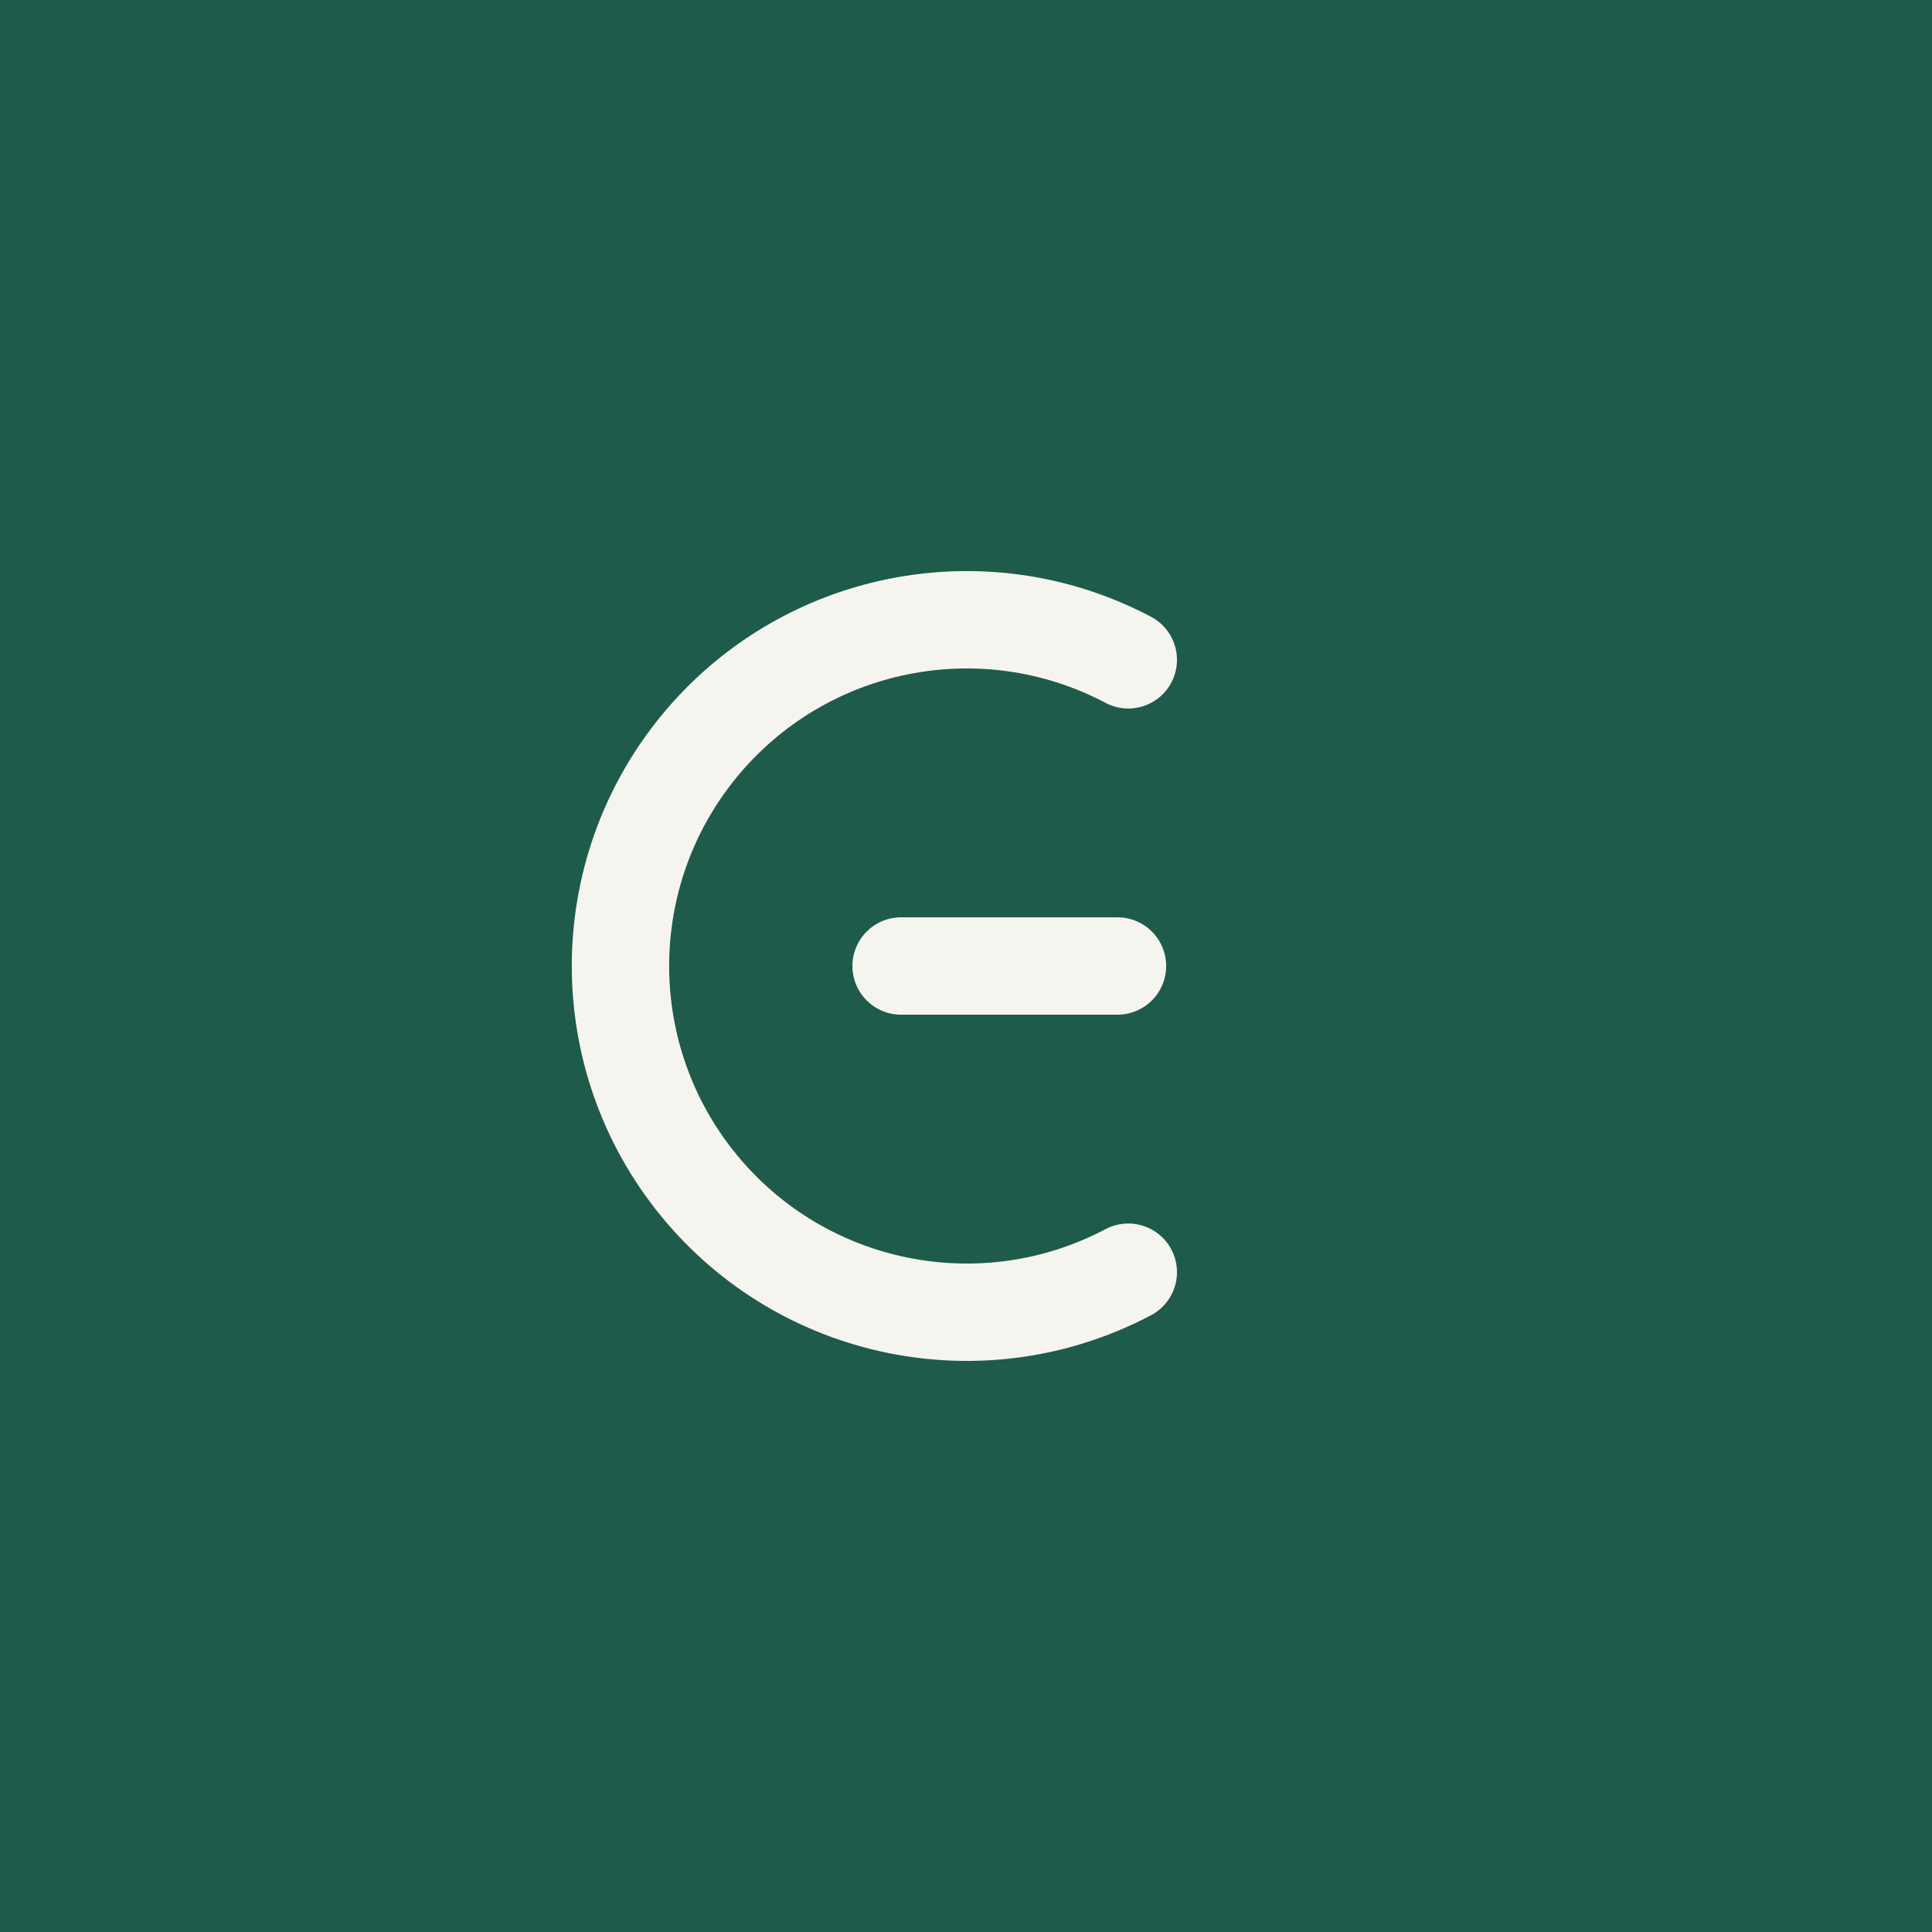
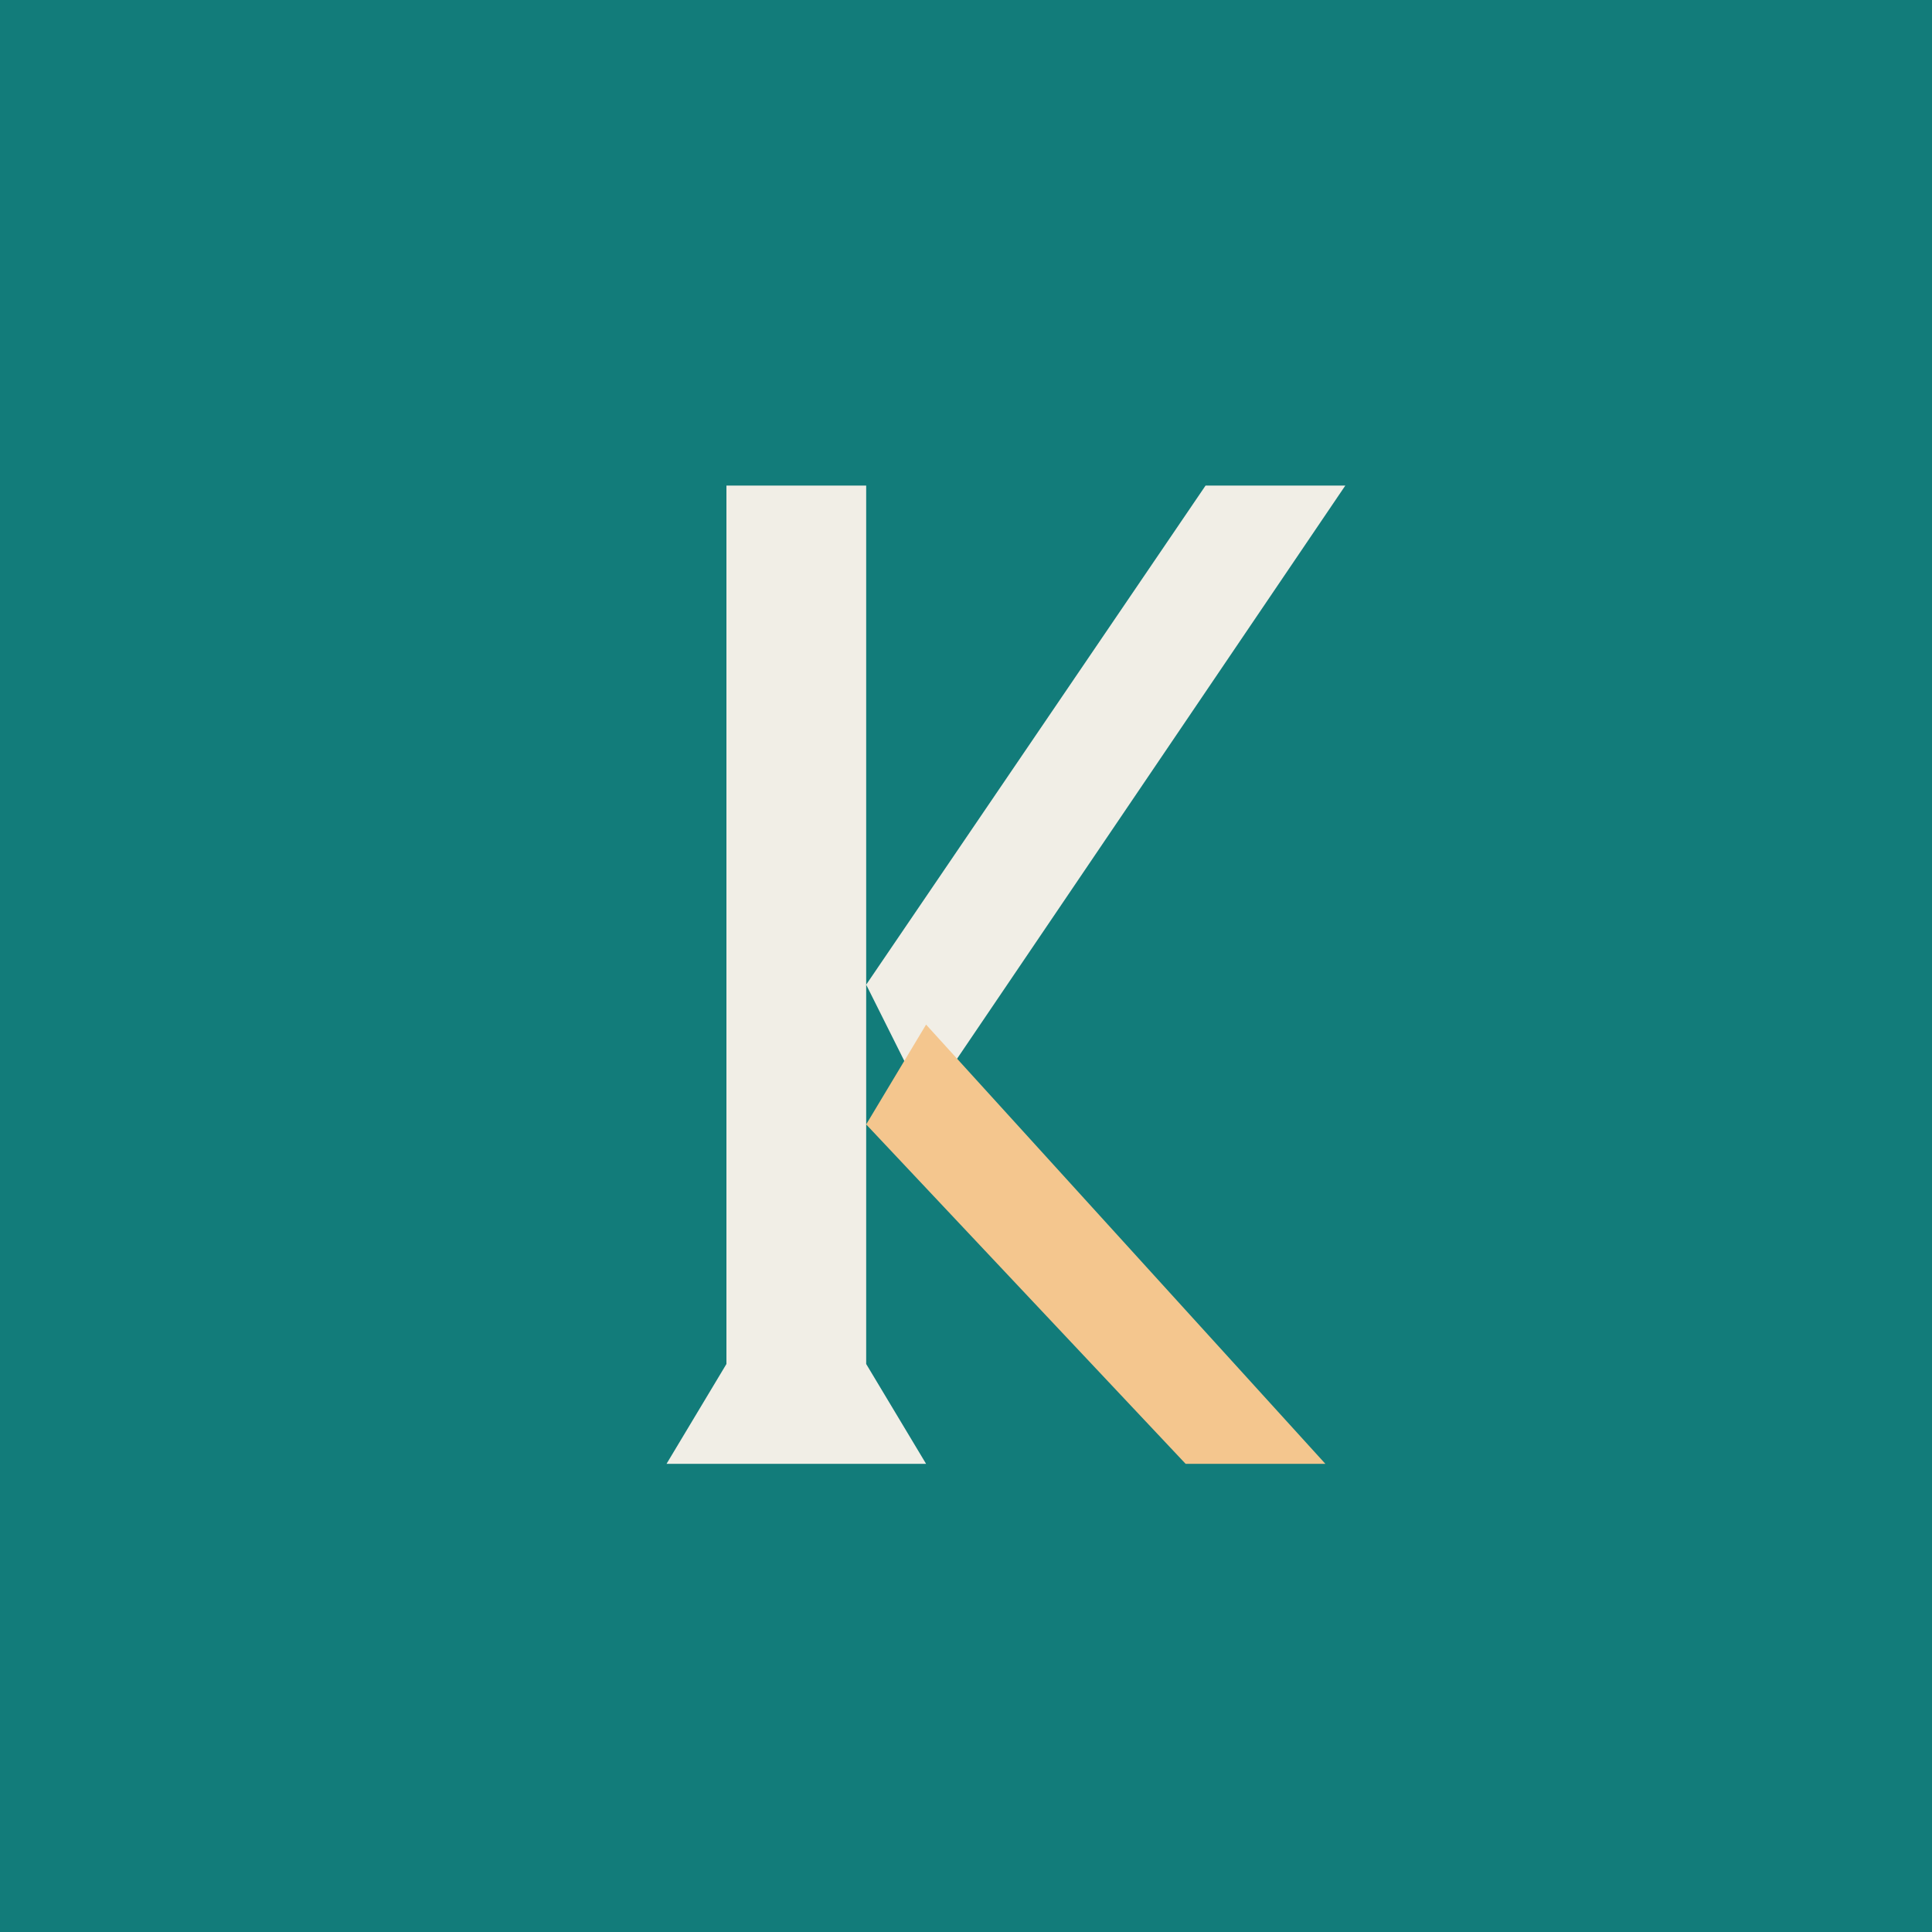
<svg xmlns="http://www.w3.org/2000/svg" viewBox="0 0 100 100" width="1024" height="1024" role="img">
-   <rect width="100" height="100" fill="#1E5B4A" />
-   <g transform="translate(22 22) scale(0.56)">
-     <g fill="none" stroke="#F6F4EF" stroke-width="9" stroke-linecap="round">
-       <path d="M65 21.7 A32 32 0 1 0 65 78.3" />
-       <path d="M44 50 H64" />
-     </g>
+   <rect width="100" height="100" fill="#127C7A" />
+   <g transform="translate(24.1667 21) scale(0.516667)">
+     <polygon points="26,8 40,8 40,96 46,106 20,106 26,96" fill="#F1EEE6" />
+     <polygon points="40,58 74,8 88,8 46,70" fill="#F1EEE6" />
+     <polygon points="46,62 86,106 72,106 40,72" fill="#F4C68E" />
  </g>
</svg>
